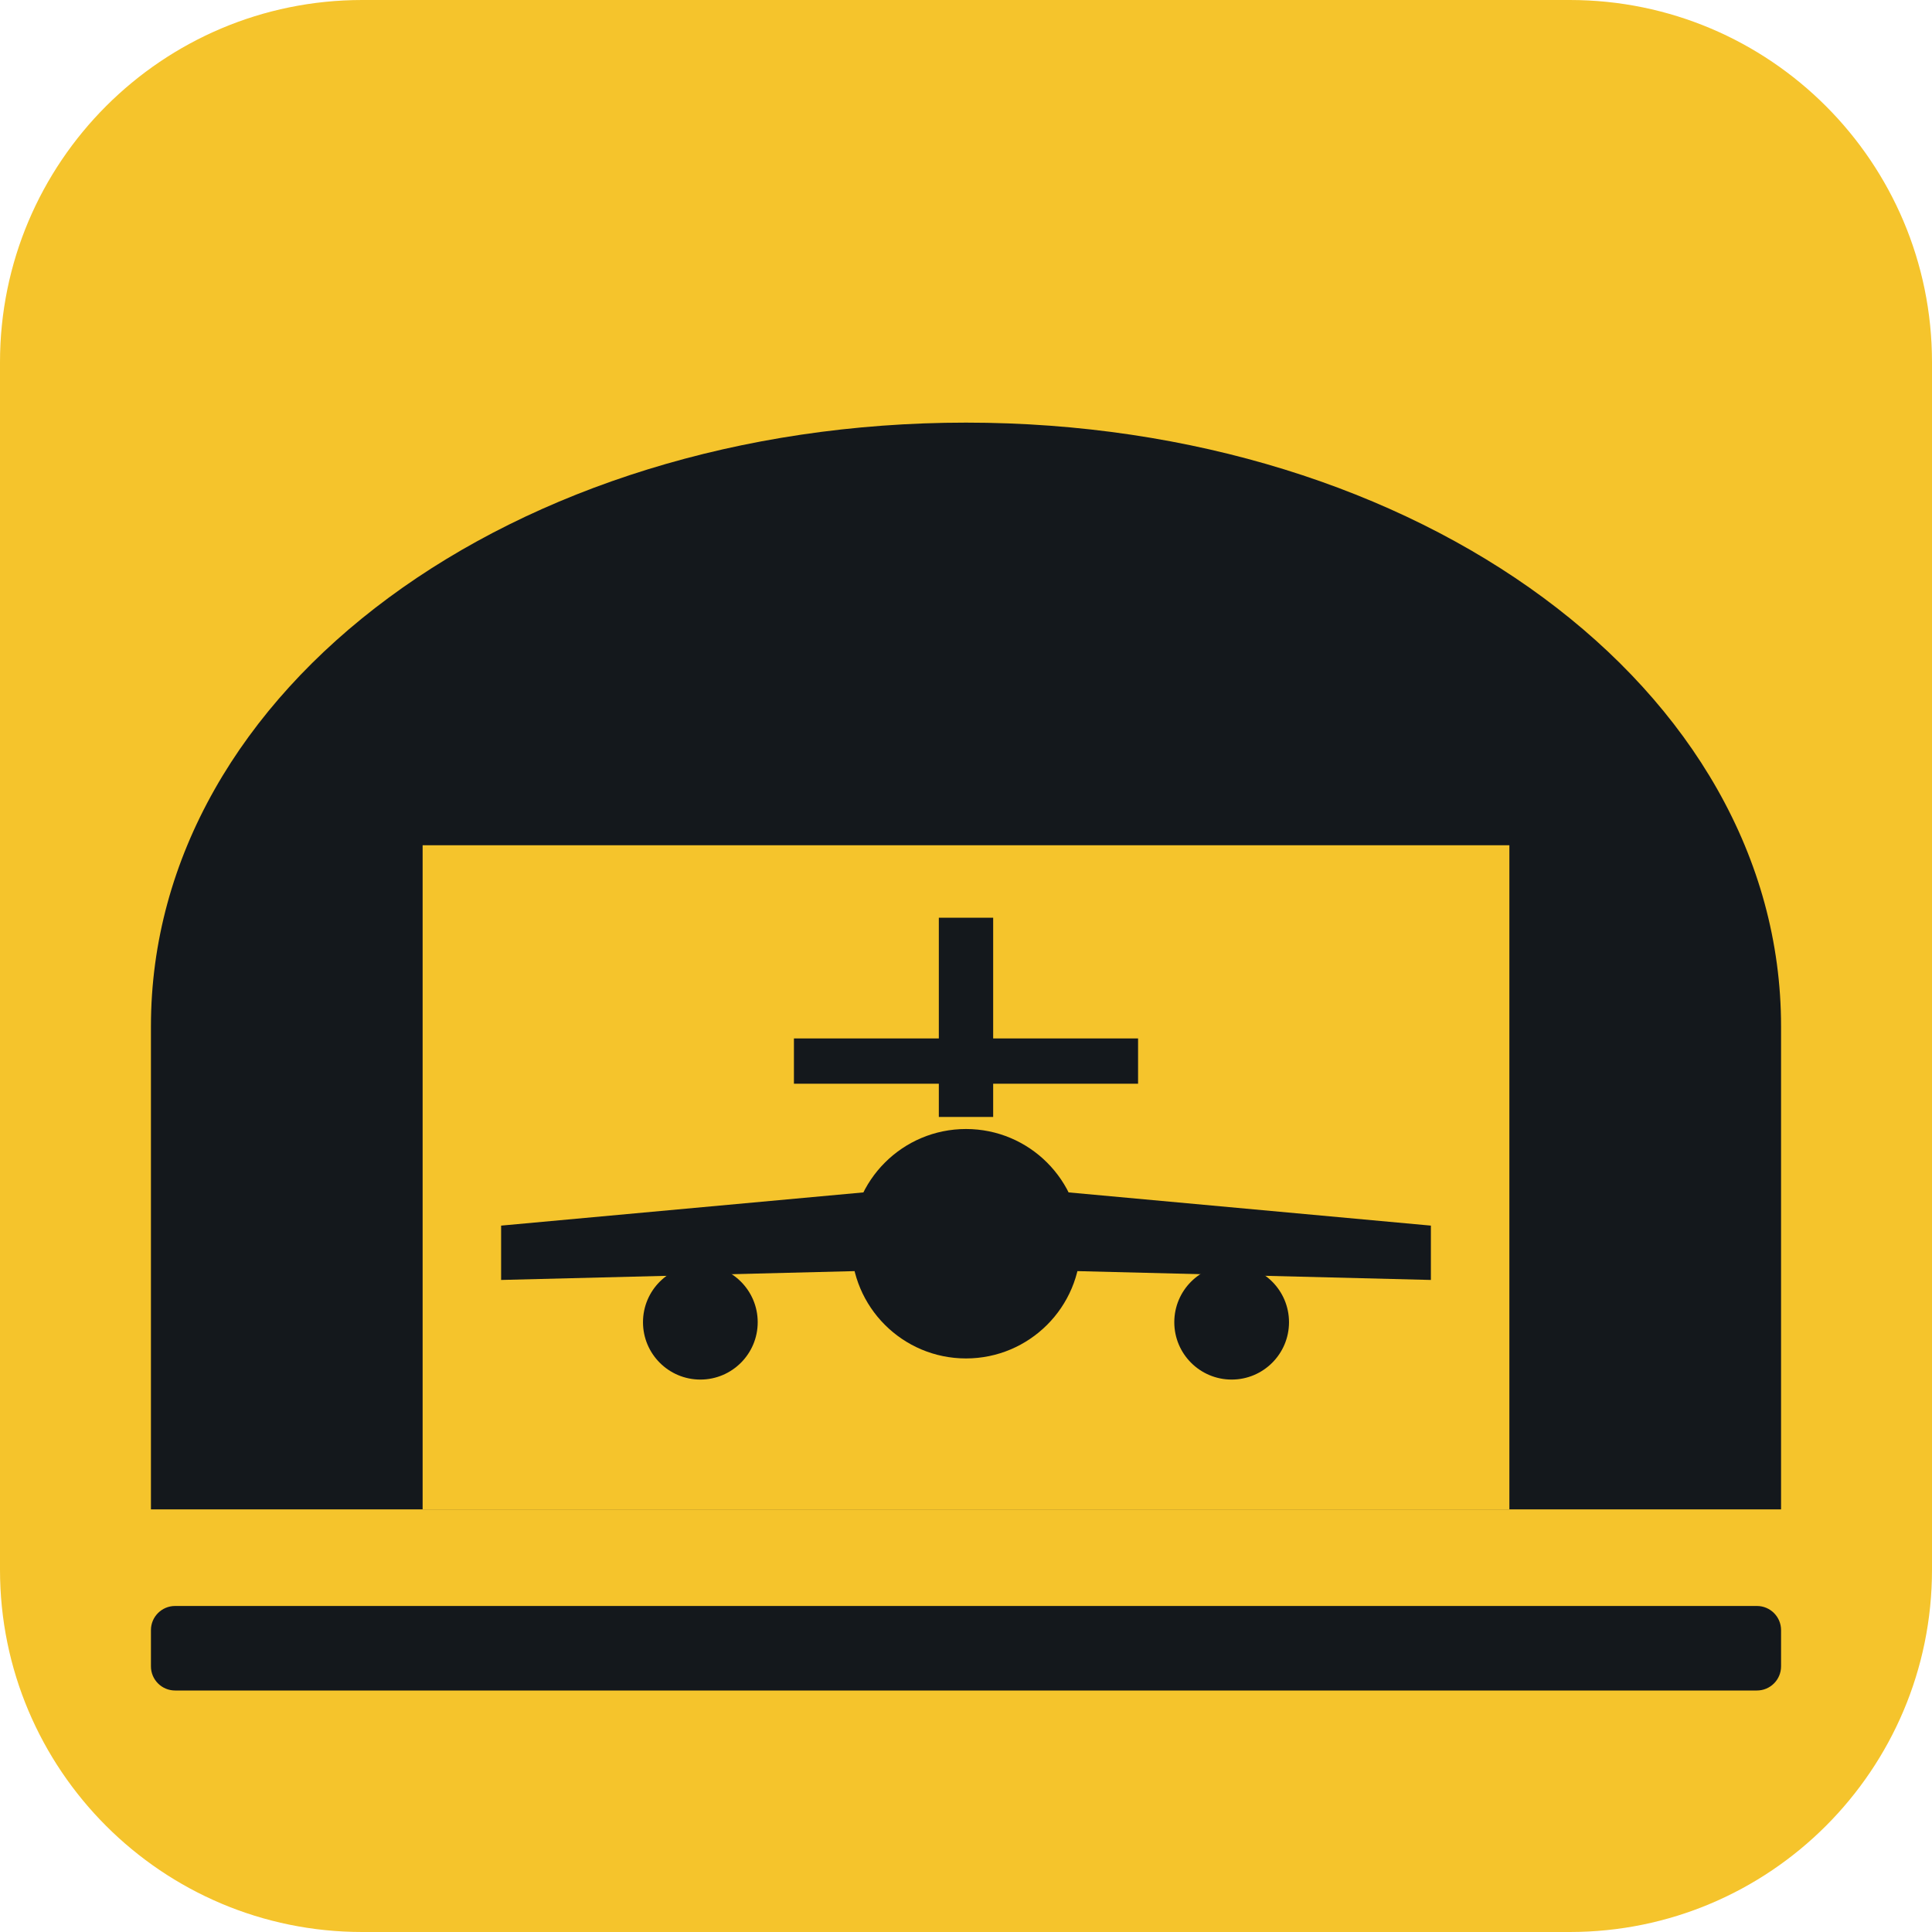
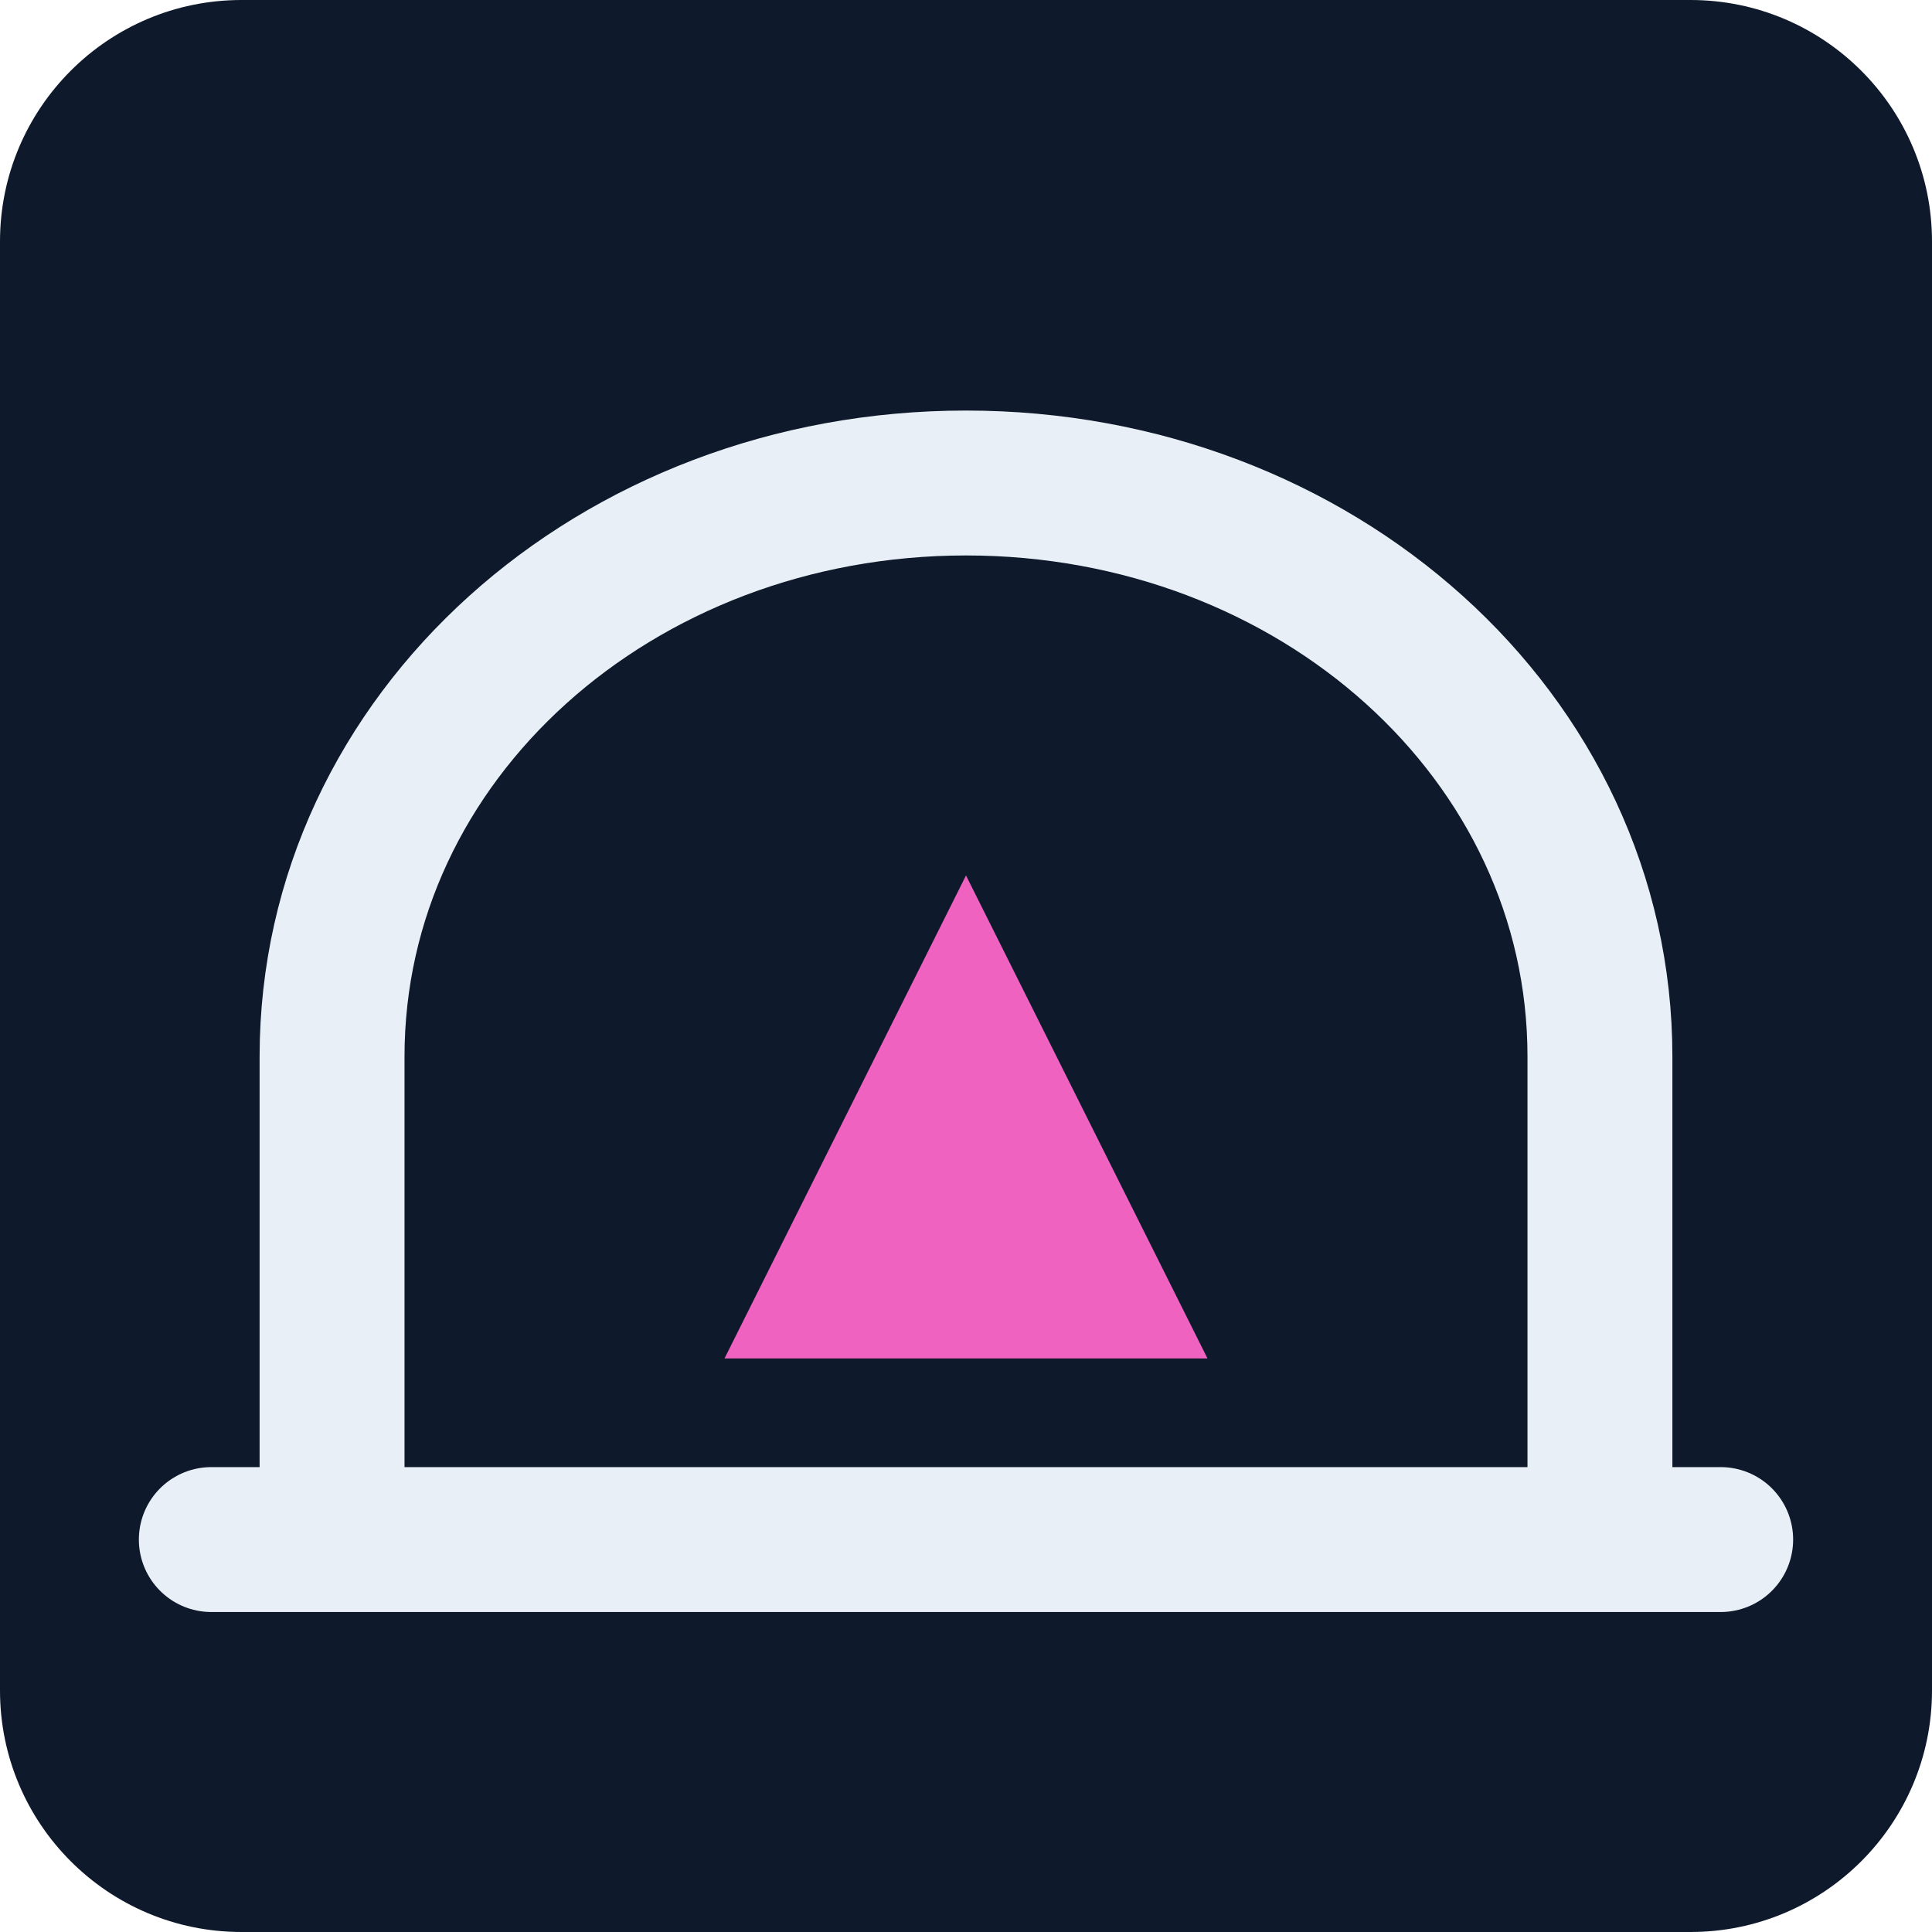
- <svg xmlns="http://www.w3.org/2000/svg" viewBox="0 0 32 32">
-   <rect width="32" height="32" rx="6" fill="#F5C42C" />
-   <path d="M2.5 25V17C2.5 11.4 8.5 7 16 7s13.5 4.4 13.5 10v8Z" fill="#14181C" />
-   <path d="M7 25V14h18v11Z" fill="#F5C42C" />
-   <path d="M15.55 15.2h.9v3.3h-.9Zm-2.4 2h5.7v.75h-5.7ZM8.3 20.3l6-.55h3.4l6 .55v.9l-6-.15h-3.4l-6 .15Z" fill="#14181C" />
-   <circle cx="16" cy="20.6" r="1.9" fill="#14181C" />
-   <circle cx="11.6" cy="21.9" r="0.95" fill="#14181C" />
-   <circle cx="20.4" cy="21.9" r="0.95" fill="#14181C" />
-   <rect x="2.5" y="26.6" width="27" height="1.4" rx=".4" fill="#14181C" />
+ <svg xmlns="http://www.w3.org/2000/svg" viewBox="0 0 32 32" fill="none">
+   <rect width="32" height="32" rx="4" fill="#0E1A2B" />
+   <path d="M5.5 25.5V17.5C5.5 12.2 10.2 8 16 8s10.5 4.2 10.5 9.5v8" stroke="#E9EFF6" stroke-width="2.4" stroke-linejoin="round" />
+   <path d="M3.5 25.5h25" stroke="#E9EFF6" stroke-width="2.4" stroke-linecap="round" />
+   <path d="M16 14.5 20 22.5h-8Z" fill="#F062C0" />
</svg>
